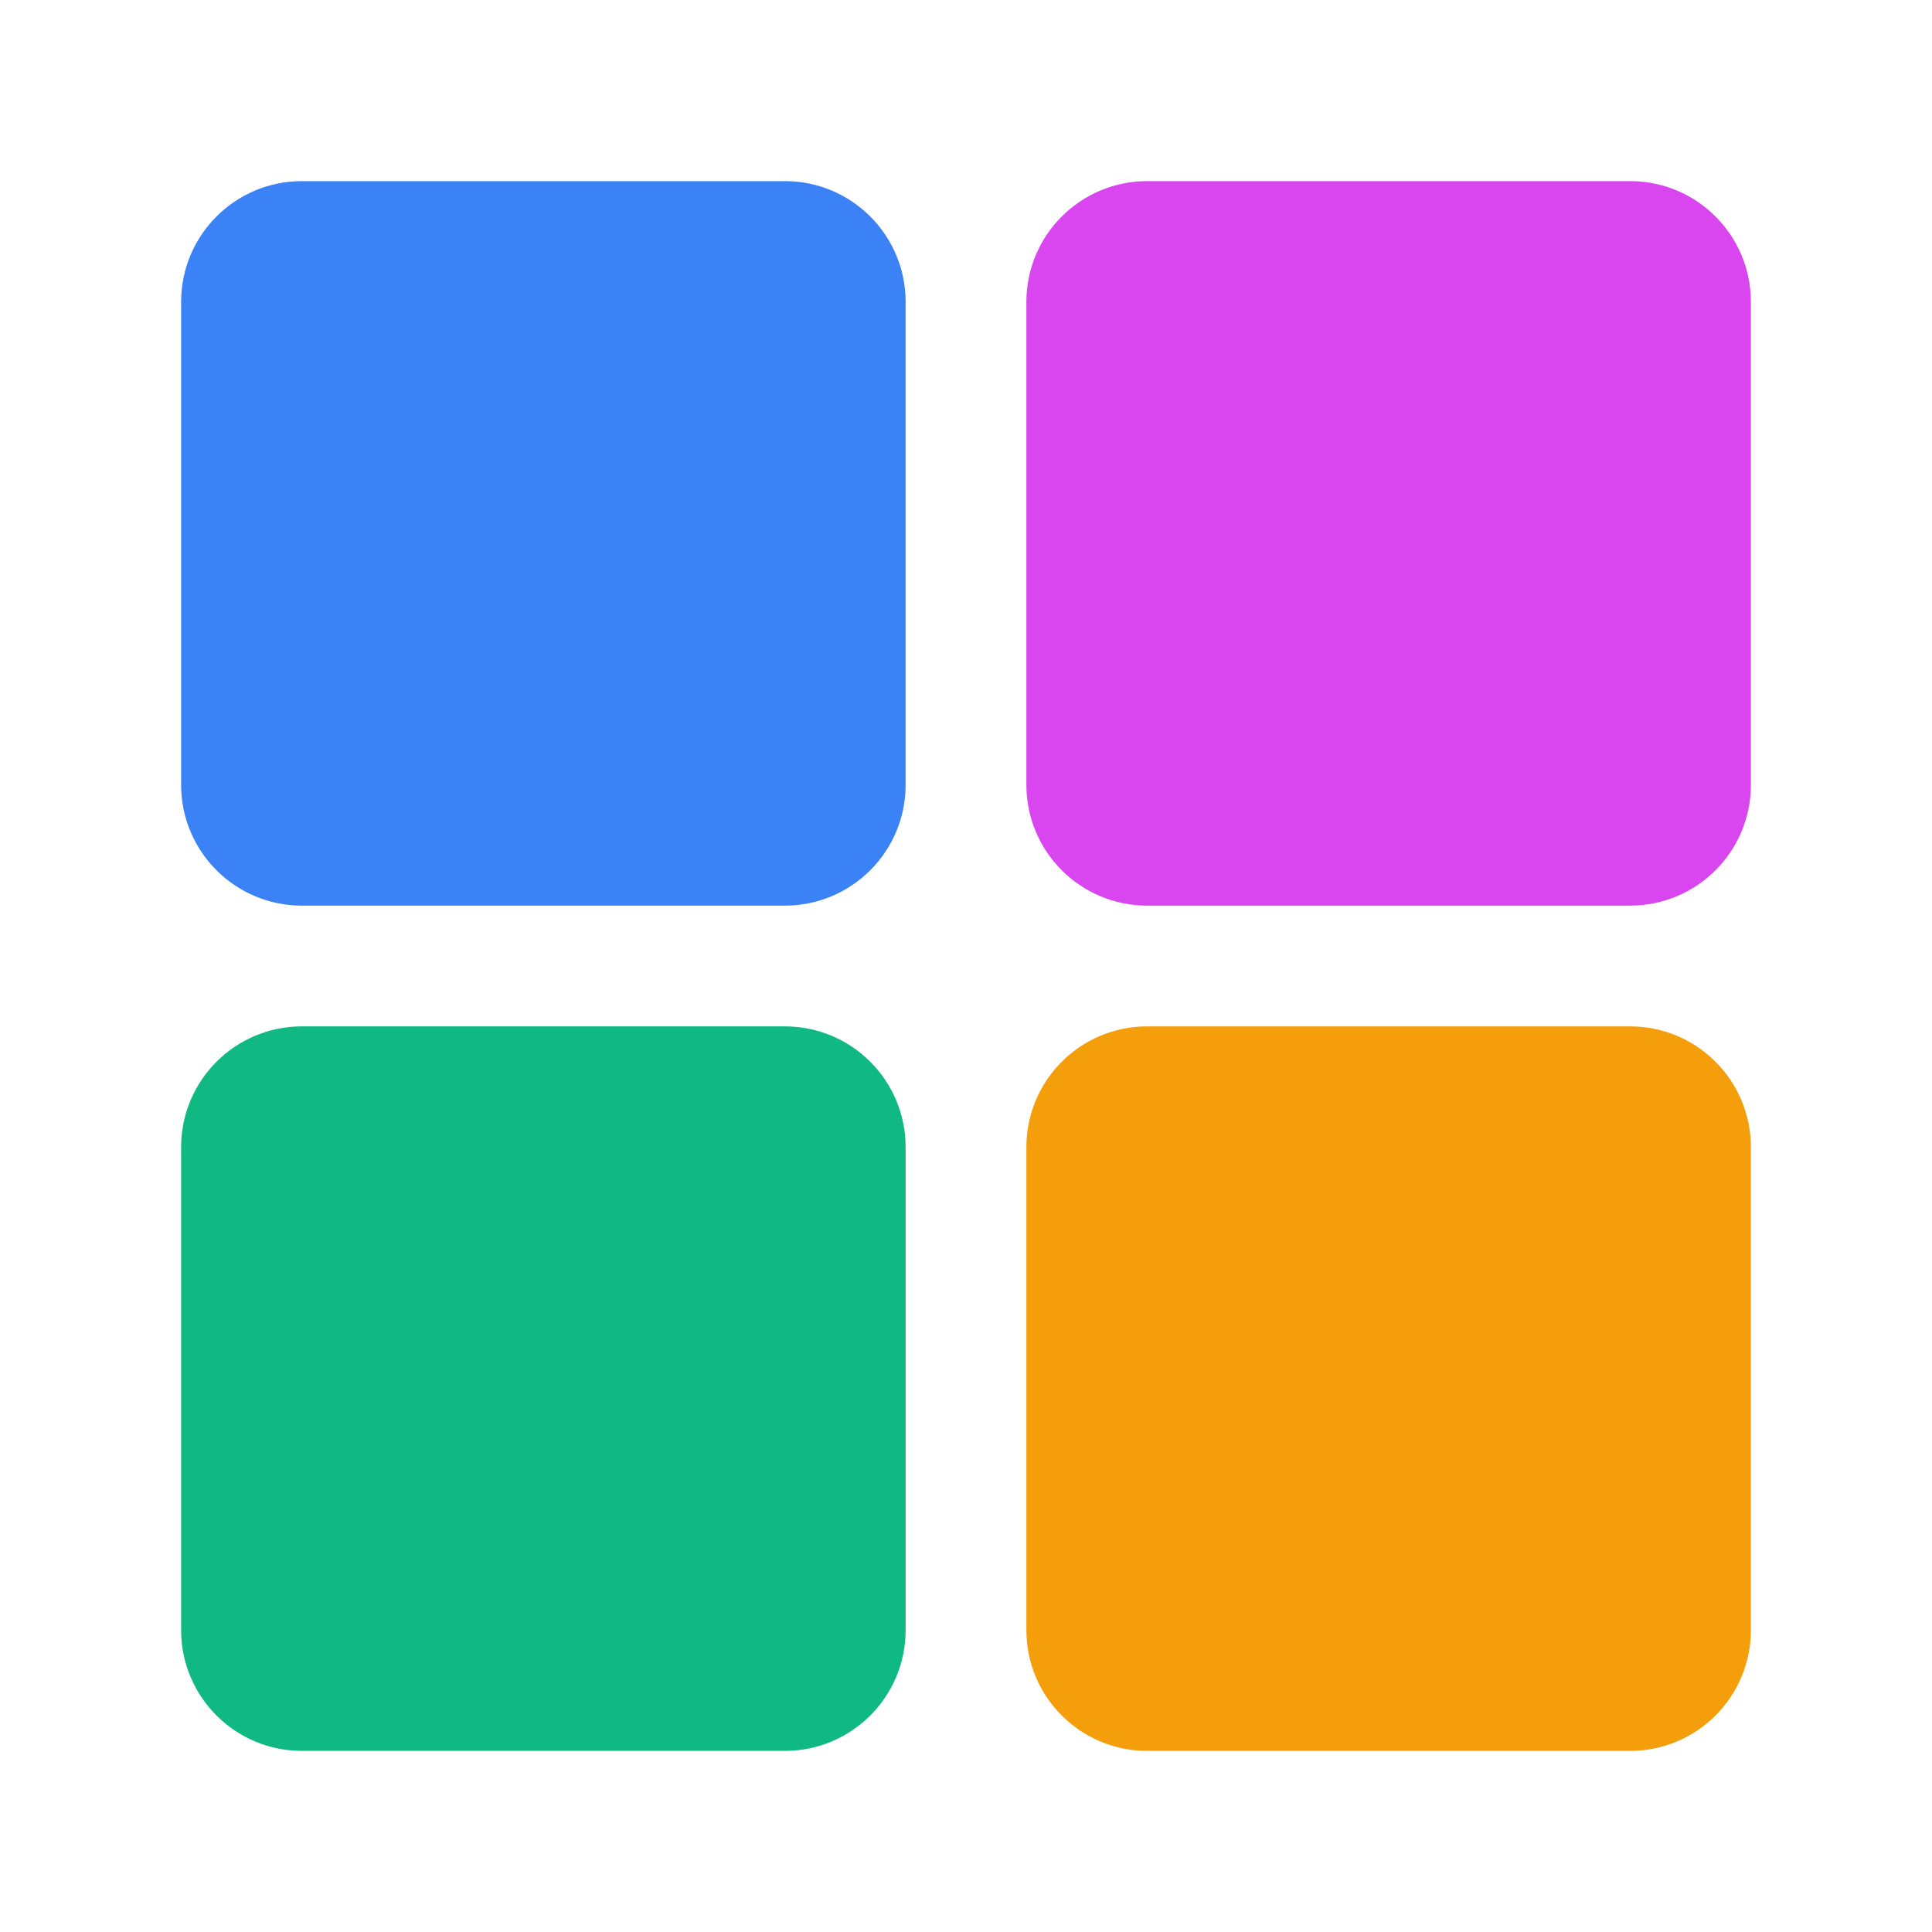
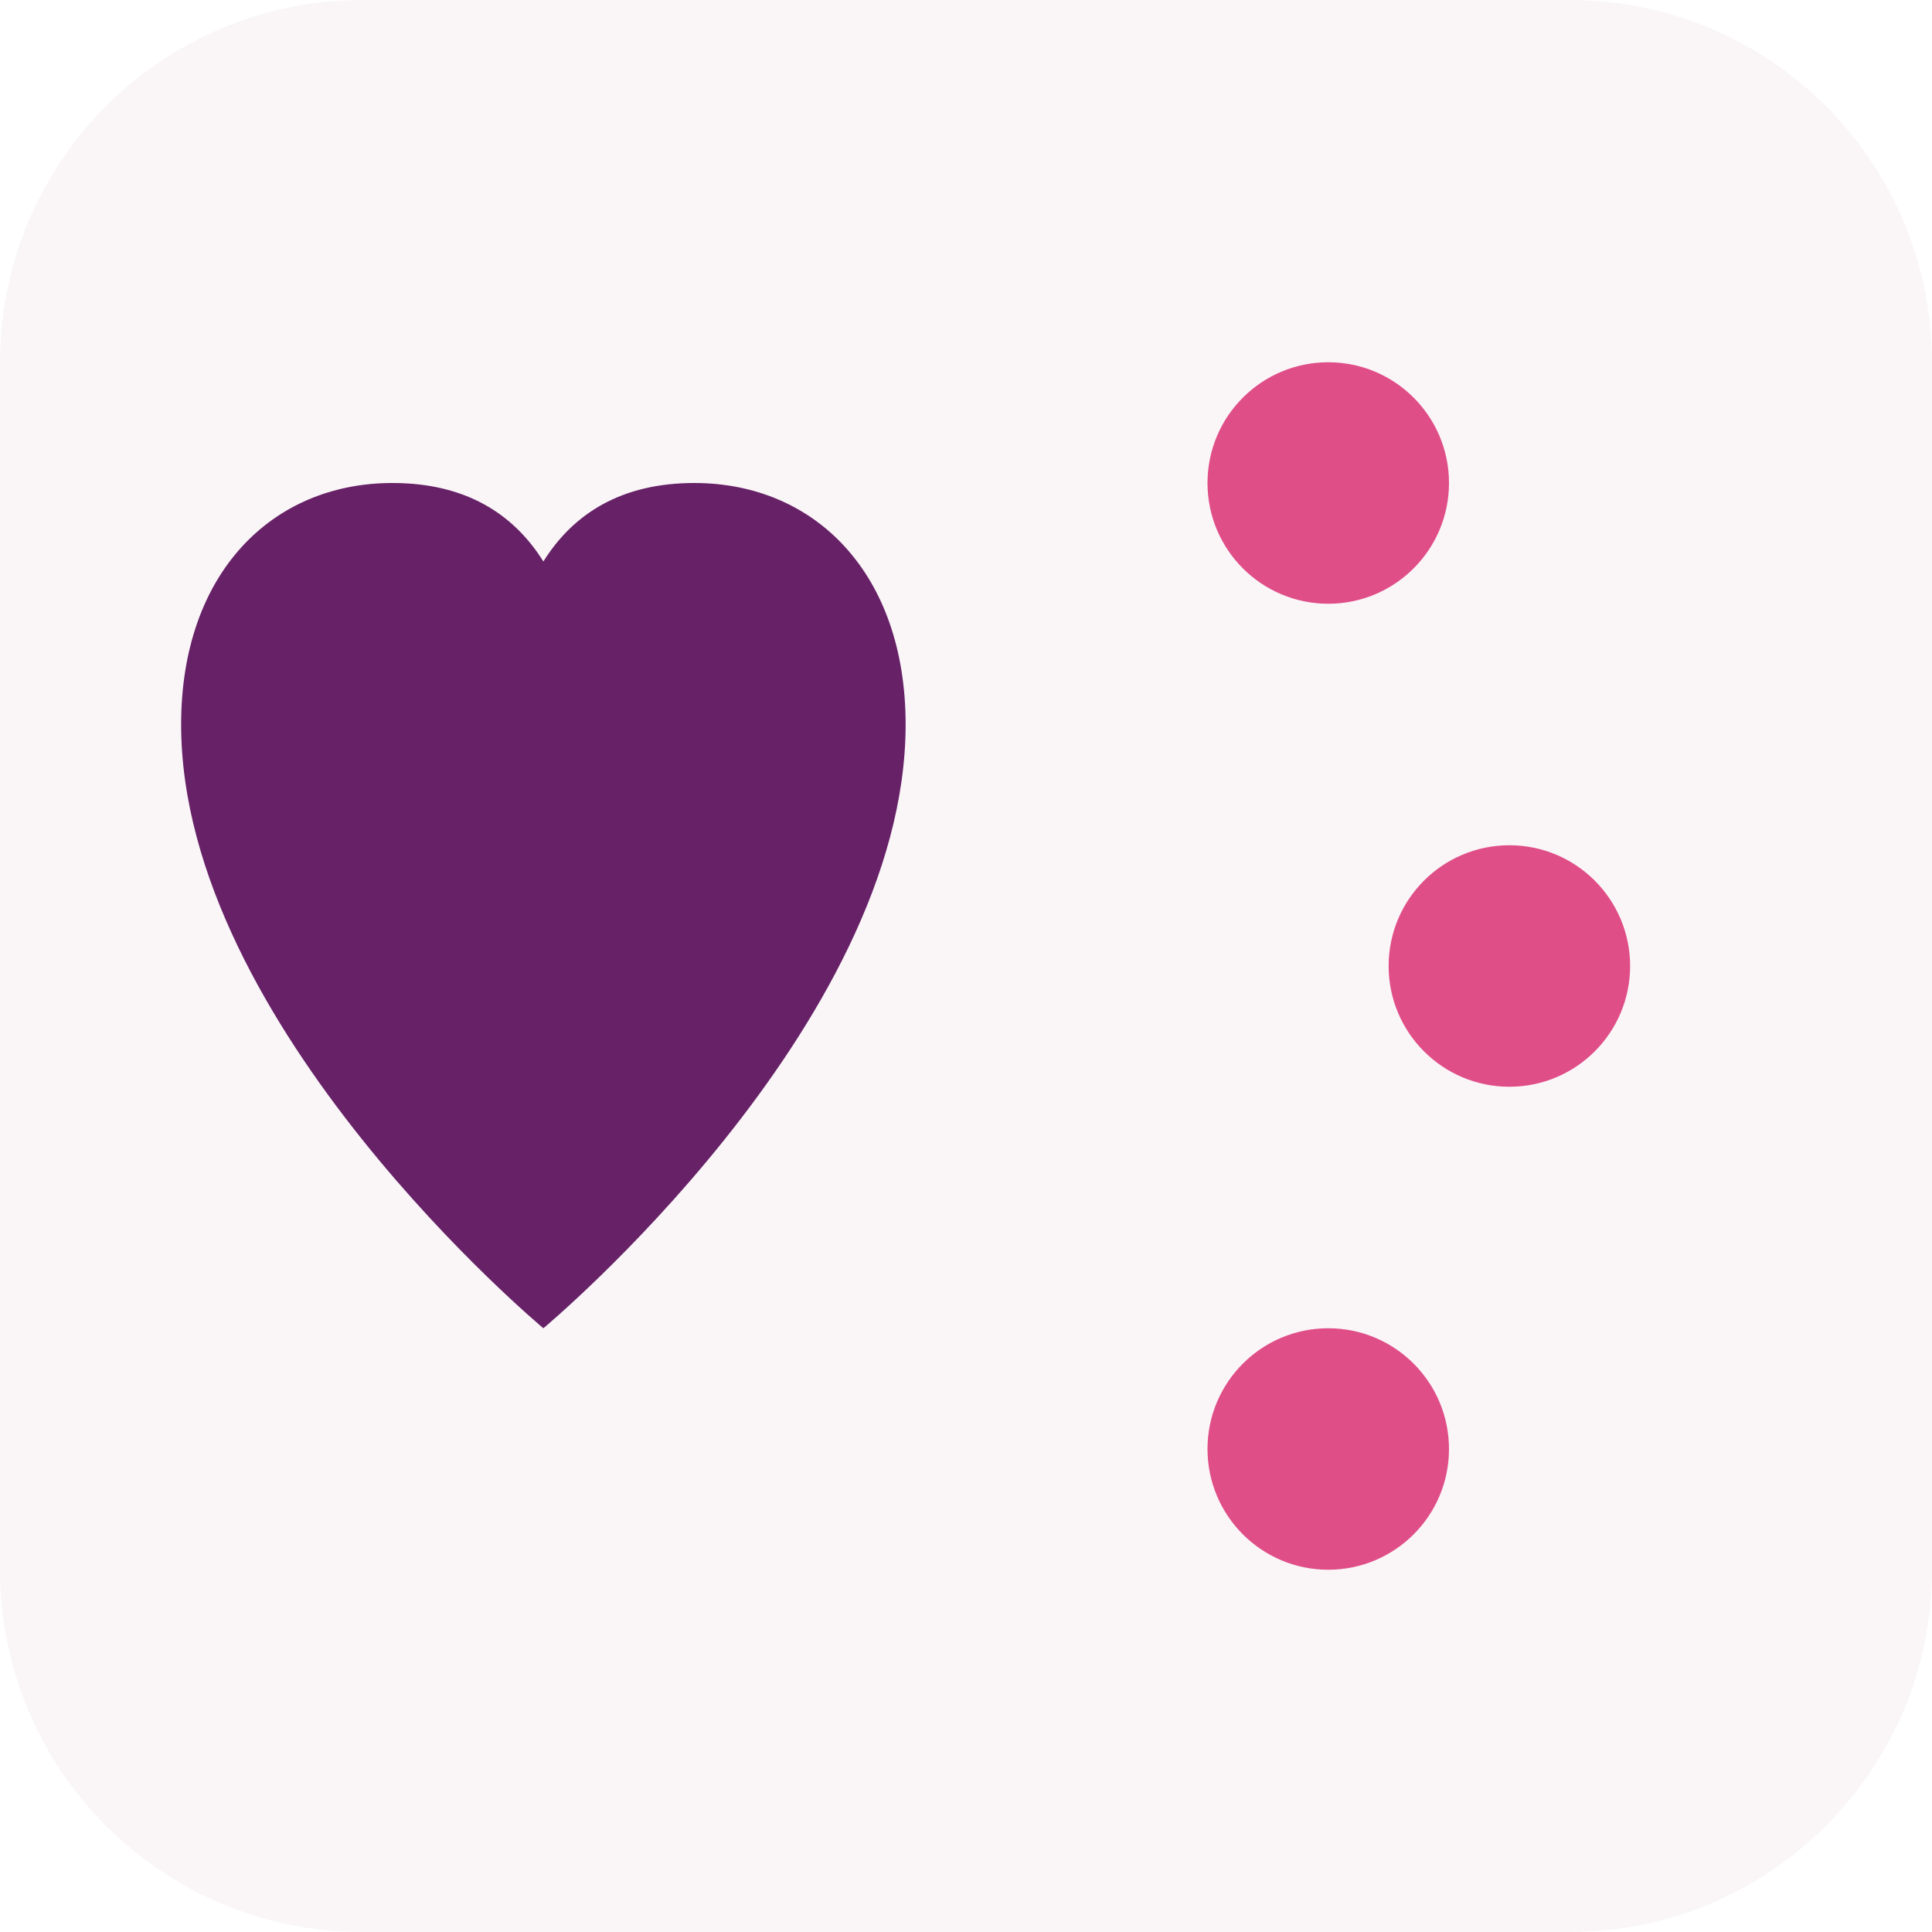
- <svg xmlns="http://www.w3.org/2000/svg" viewBox="0 0 32 32">
-   <rect x="3" y="3" width="12" height="12" rx="2" fill="#3b82f6" />
-   <rect x="17" y="3" width="12" height="12" rx="2" fill="#d946ef" />
-   <rect x="3" y="17" width="12" height="12" rx="2" fill="#10b981" />
-   <rect x="17" y="17" width="12" height="12" rx="2" fill="#f59e0b" />
+ <svg xmlns="http://www.w3.org/2000/svg" viewBox="0 0 32 32" aria-label="condash">
+   <rect width="32" height="32" rx="6" fill="#FAF6F8" />
+   <path d="M 9 22            C 9 22 3 17 3 12            C 3 9.5 4.5 8 6.5 8            C 7.7 8 8.5 8.5 9 9.3            C 9.5 8.5 10.3 8 11.5 8            C 13.5 8 15 9.5 15 12            C 15 17 9 22 9 22 Z" fill="#672167" />
+   <circle cx="22" cy="8" r="2" fill="#E04E88" />
+   <circle cx="25" cy="16" r="2" fill="#E04E88" />
+   <circle cx="22" cy="24" r="2" fill="#E04E88" />
</svg>
